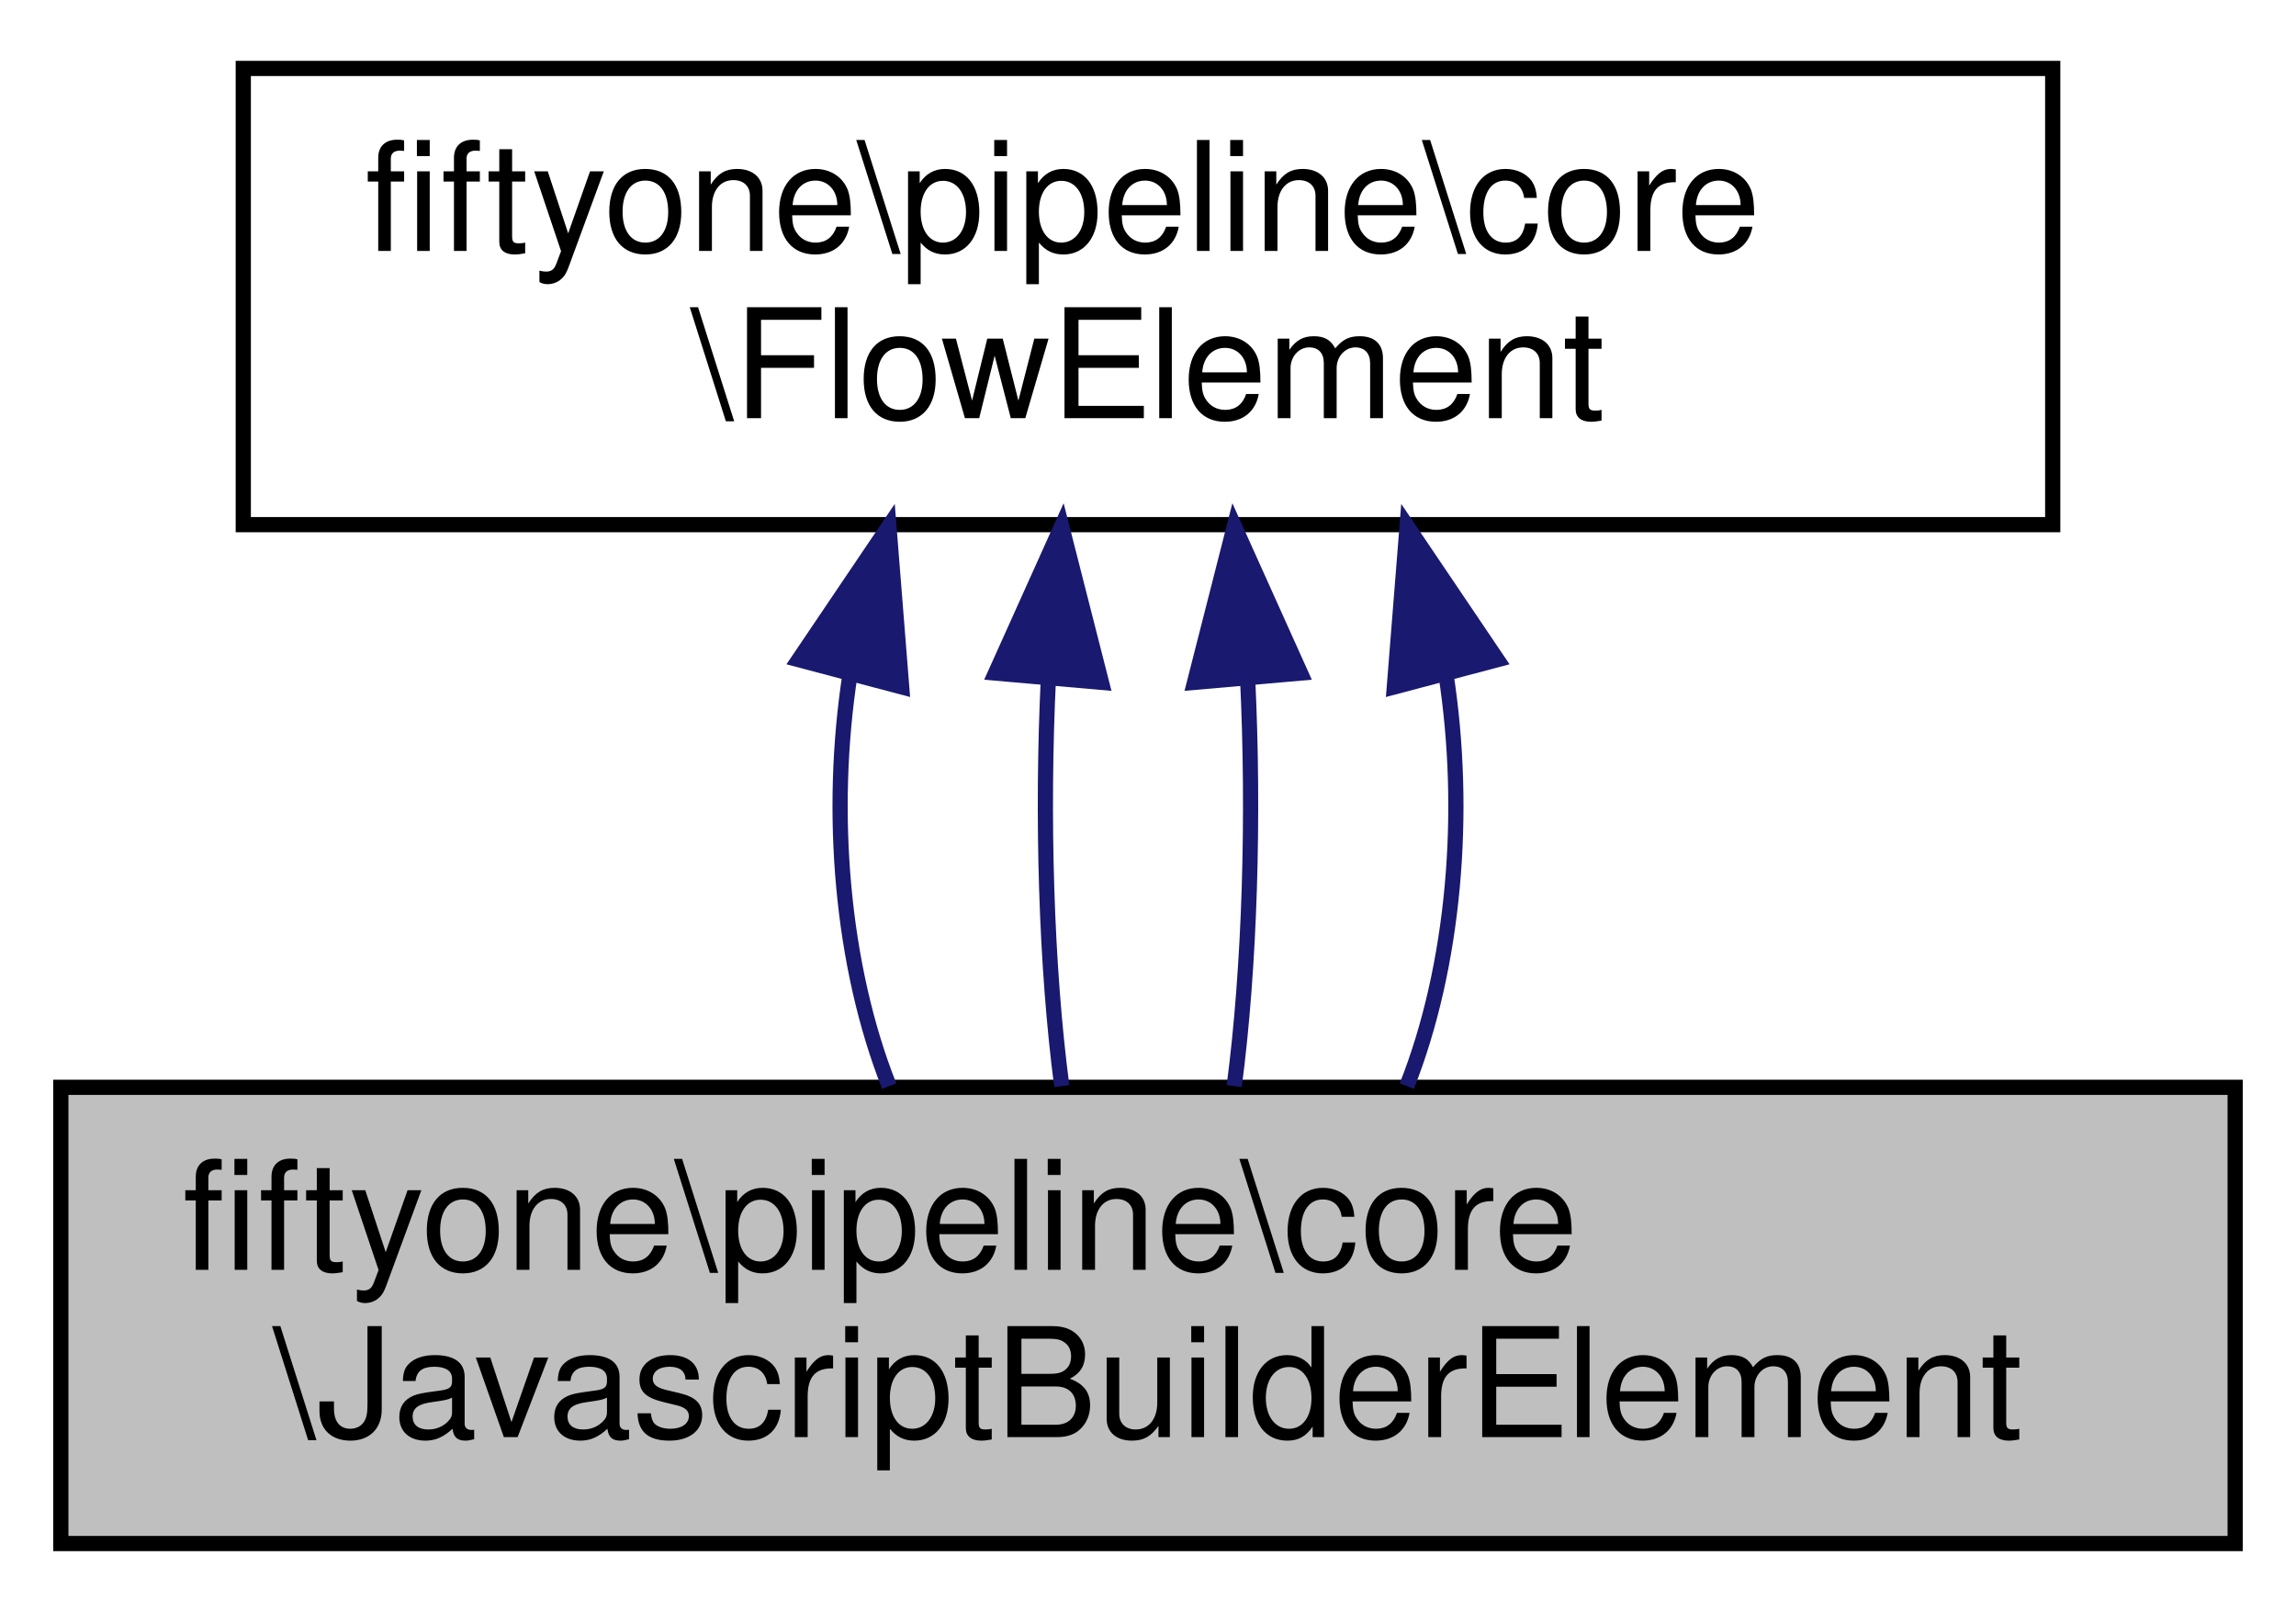
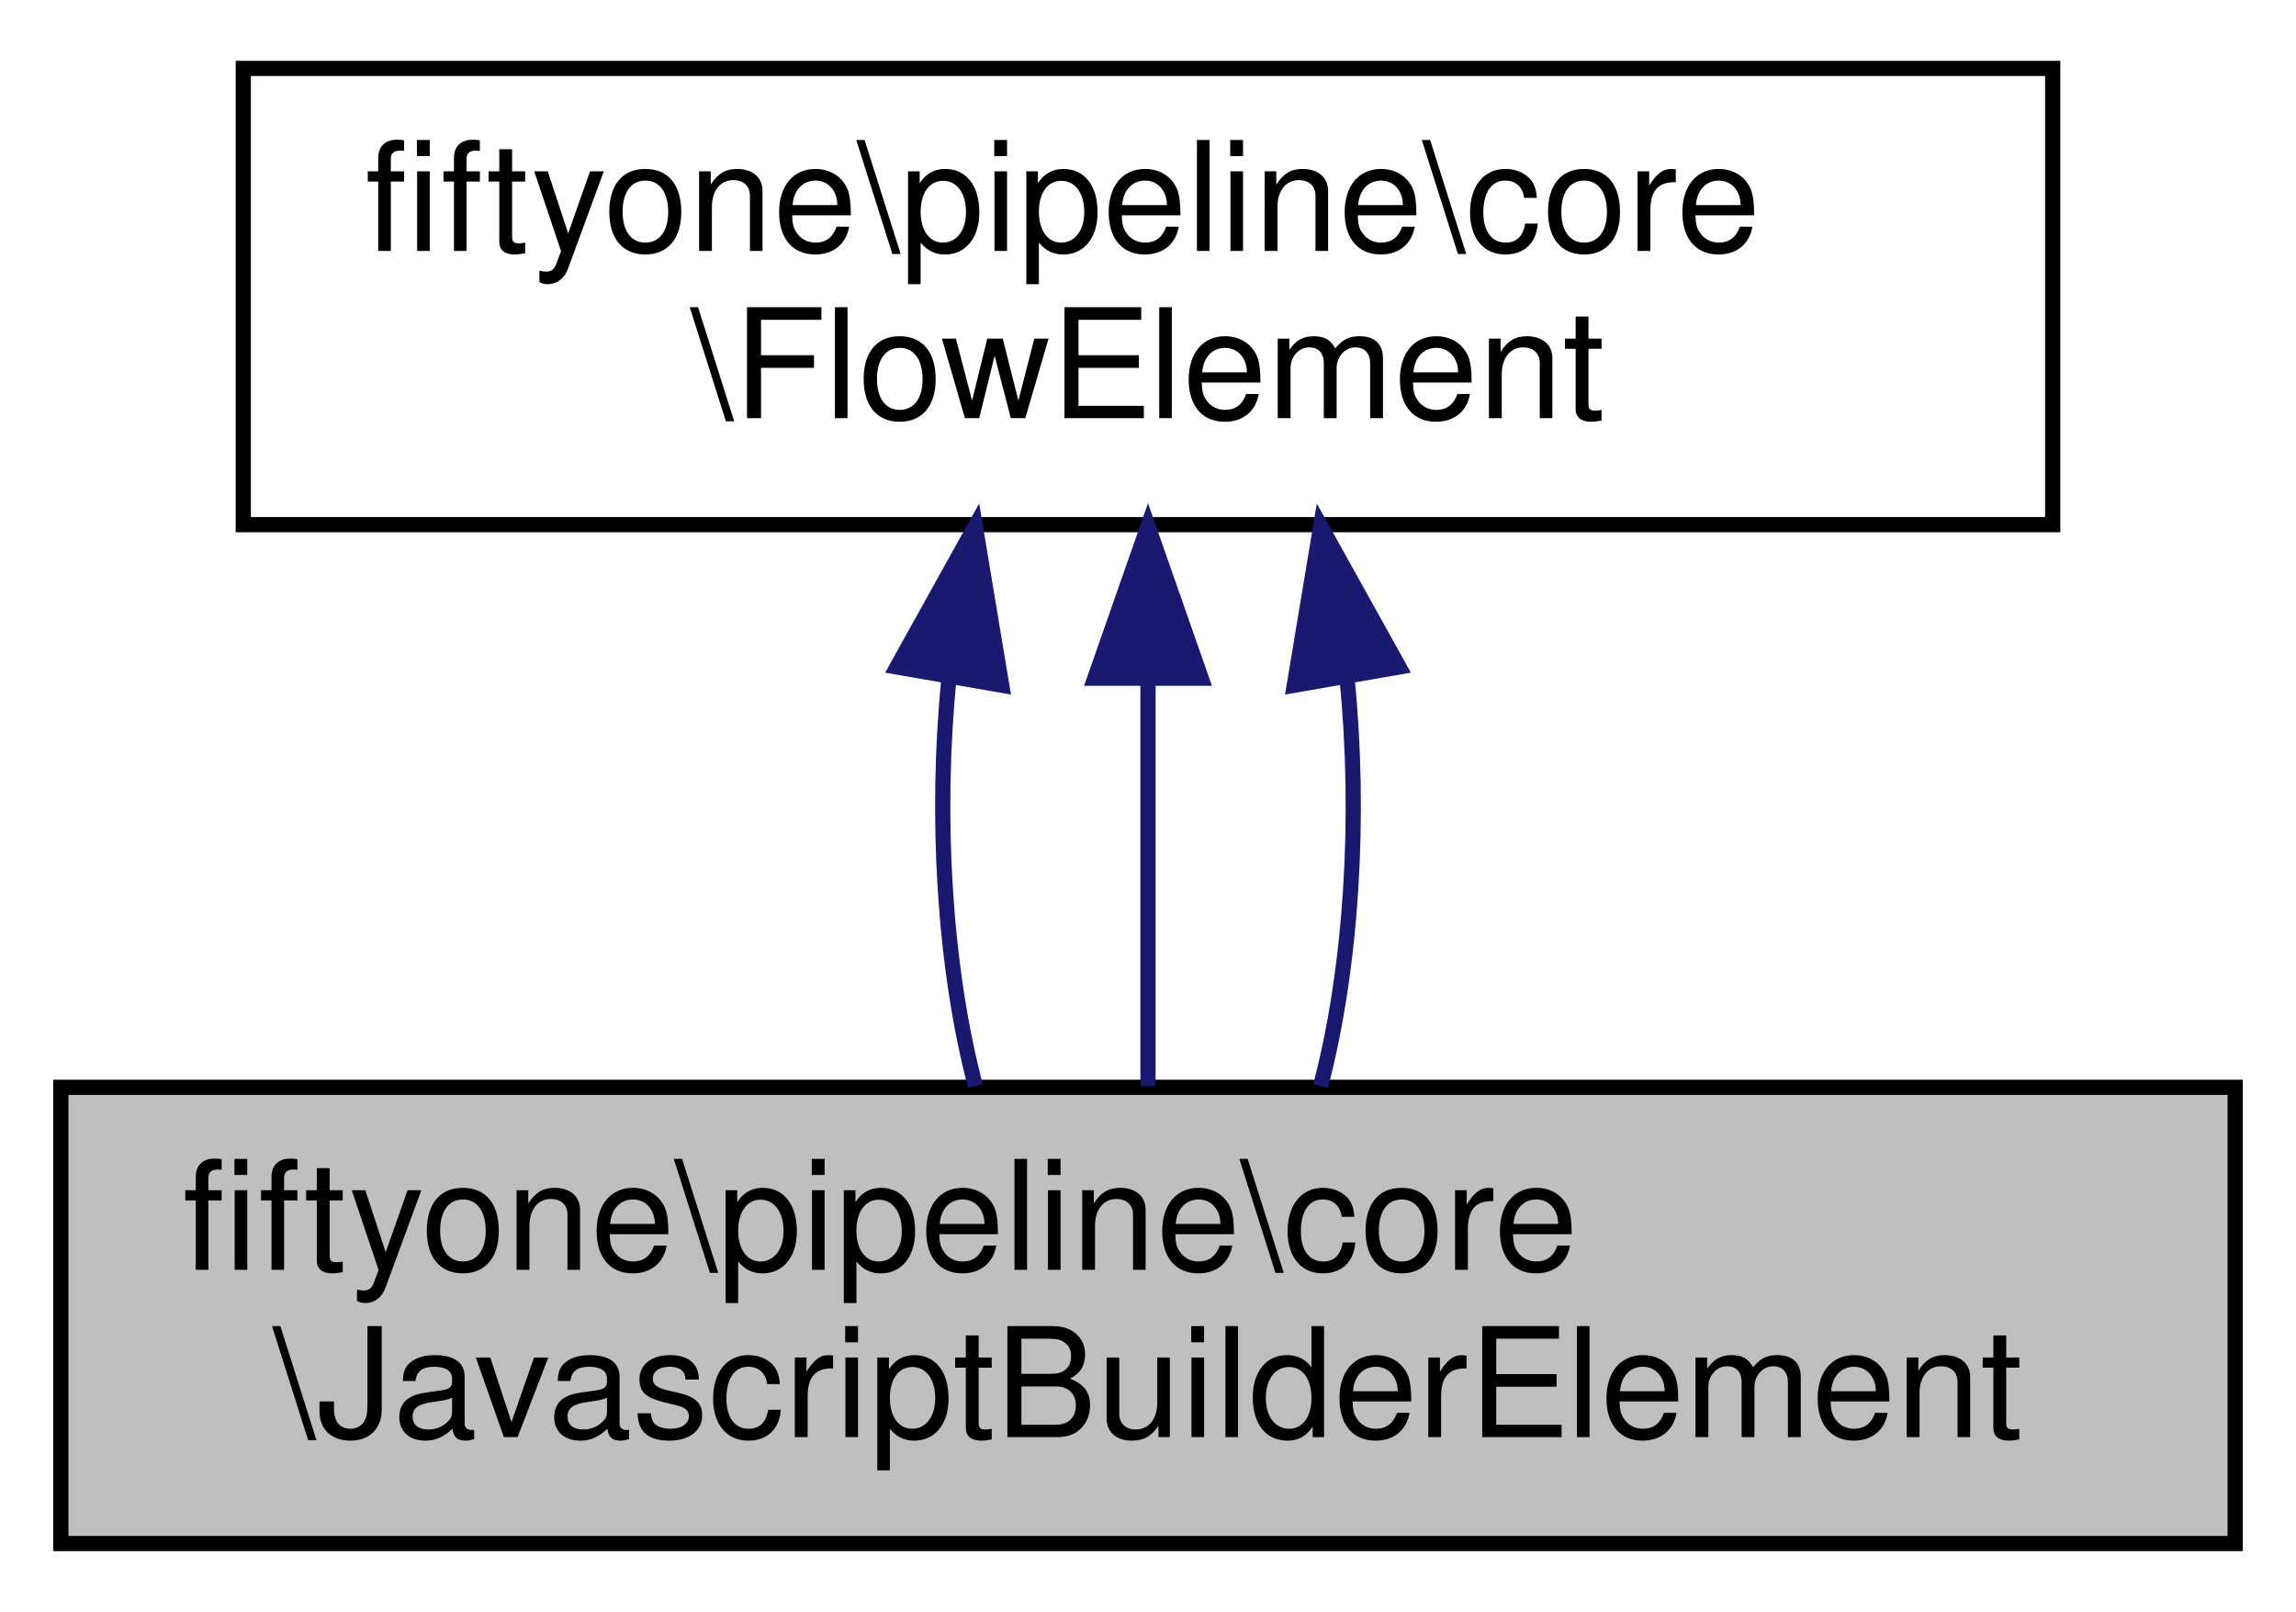
<svg xmlns="http://www.w3.org/2000/svg" xmlns:xlink="http://www.w3.org/1999/xlink" width="151pt" height="106pt" viewBox="0.00 0.00 151.00 106.00">
  <g id="graph0" class="graph" transform="scale(1 1) rotate(0) translate(4 102)">
    <g id="node1" class="node">
      <g id="a_node1">
        <a xlink:title="The JavaScriptBuilder aggregates JavaScript properties from FlowElements in the Pipeline.">
          <polygon fill="#bfbfbf" stroke="black" points="0,-0.5 0,-30.5 143,-30.5 143,-0.5 0,-0.5" />
          <text text-anchor="start" x="8" y="-18.5" font-family="Helvetica,sans-Serif" font-size="10.00">fiftyone\pipeline\core</text>
          <text text-anchor="middle" x="71.5" y="-7.5" font-family="Helvetica,sans-Serif" font-size="10.00">\JavascriptBuilderElement</text>
        </a>
      </g>
    </g>
    <g id="node2" class="node">
      <g id="a_node2">
        <a xlink:href="classfiftyone_1_1pipeline_1_1core_1_1_flow_element.html" target="_top" xlink:title="A FlowElement is placed inside a Pipeline It receives Evidence via a FlowData object It uses this to ...">
          <polygon fill="none" stroke="black" points="12,-67.5 12,-97.5 131,-97.5 131,-67.5 12,-67.5" />
          <text text-anchor="start" x="20" y="-85.5" font-family="Helvetica,sans-Serif" font-size="10.00">fiftyone\pipeline\core</text>
          <text text-anchor="middle" x="71.5" y="-74.5" font-family="Helvetica,sans-Serif" font-size="10.00">\FlowElement</text>
        </a>
      </g>
    </g>
    <g id="edge1" class="edge">
-       <path fill="none" stroke="midnightblue" d="M51.91,-57.7C50.5,-48.59 51.35,-38.49 54.48,-30.58" />
-       <polygon fill="midnightblue" stroke="midnightblue" points="48.53,-58.62 54.46,-67.4 55.3,-56.83 48.53,-58.62" />
+       <path fill="none" stroke="midnightblue" d="M58.41,-57.4C57.51,-48.37 58.09,-38.41 60.15,-30.58" />
+       <polygon fill="midnightblue" stroke="midnightblue" points="54.99,-58.14 60.14,-67.4 61.88,-56.94 54.99,-58.14" />
    </g>
    <g id="edge2" class="edge">
-       <path fill="none" stroke="midnightblue" d="M64.95,-57.4C64.51,-48.37 64.8,-38.41 65.83,-30.58" />
-       <polygon fill="midnightblue" stroke="midnightblue" points="61.47,-57.74 65.82,-67.4 68.44,-57.13 61.47,-57.74" />
+       <path fill="none" stroke="midnightblue" d="M71.5,-57.11C71.5,-48.15 71.5,-38.32 71.5,-30.58" />
+       <polygon fill="midnightblue" stroke="midnightblue" points="68,-57.4 71.5,-67.4 75,-57.4 68,-57.4" />
    </g>
    <g id="edge3" class="edge">
-       <path fill="none" stroke="midnightblue" d="M78.05,-57.4C78.49,-48.37 78.2,-38.41 77.17,-30.58" />
-       <polygon fill="midnightblue" stroke="midnightblue" points="74.56,-57.13 77.18,-67.4 81.53,-57.74 74.56,-57.13" />
-     </g>
-     <g id="edge4" class="edge">
-       <path fill="none" stroke="midnightblue" d="M91.09,-57.7C92.5,-48.59 91.65,-38.49 88.52,-30.58" />
-       <polygon fill="midnightblue" stroke="midnightblue" points="87.7,-56.83 88.54,-67.4 94.47,-58.62 87.7,-56.83" />
+       <path fill="none" stroke="midnightblue" d="M84.59,-57.4C85.49,-48.37 84.91,-38.41 82.85,-30.58" />
+       <polygon fill="midnightblue" stroke="midnightblue" points="81.12,-56.94 82.86,-67.4 88.01,-58.14 81.12,-56.94" />
    </g>
  </g>
</svg>
